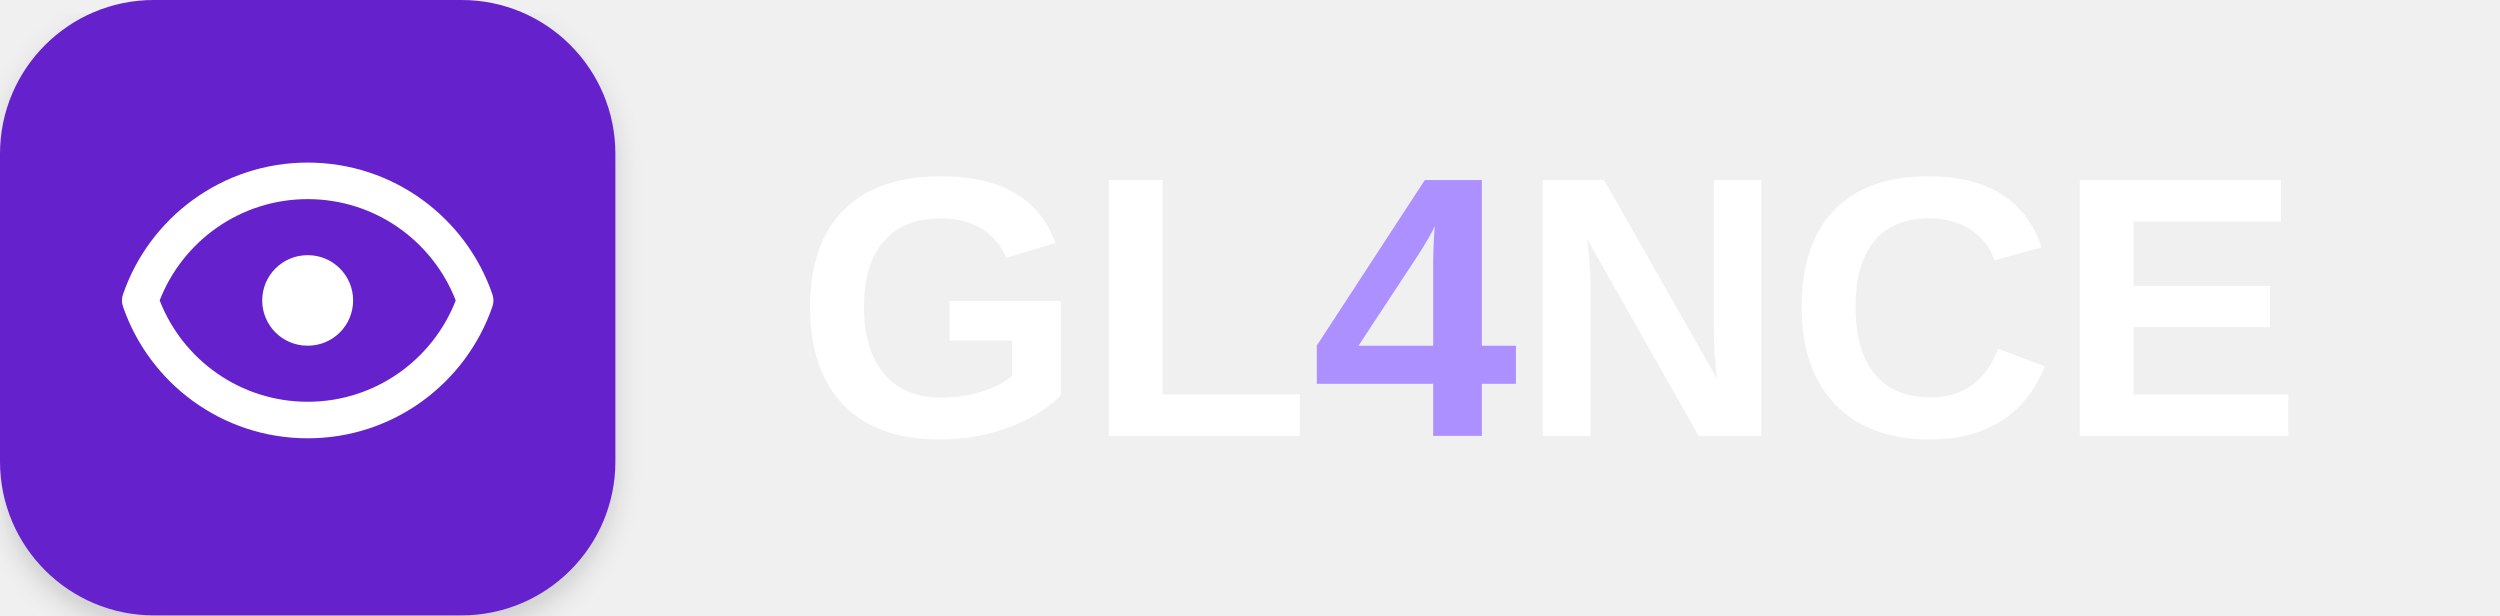
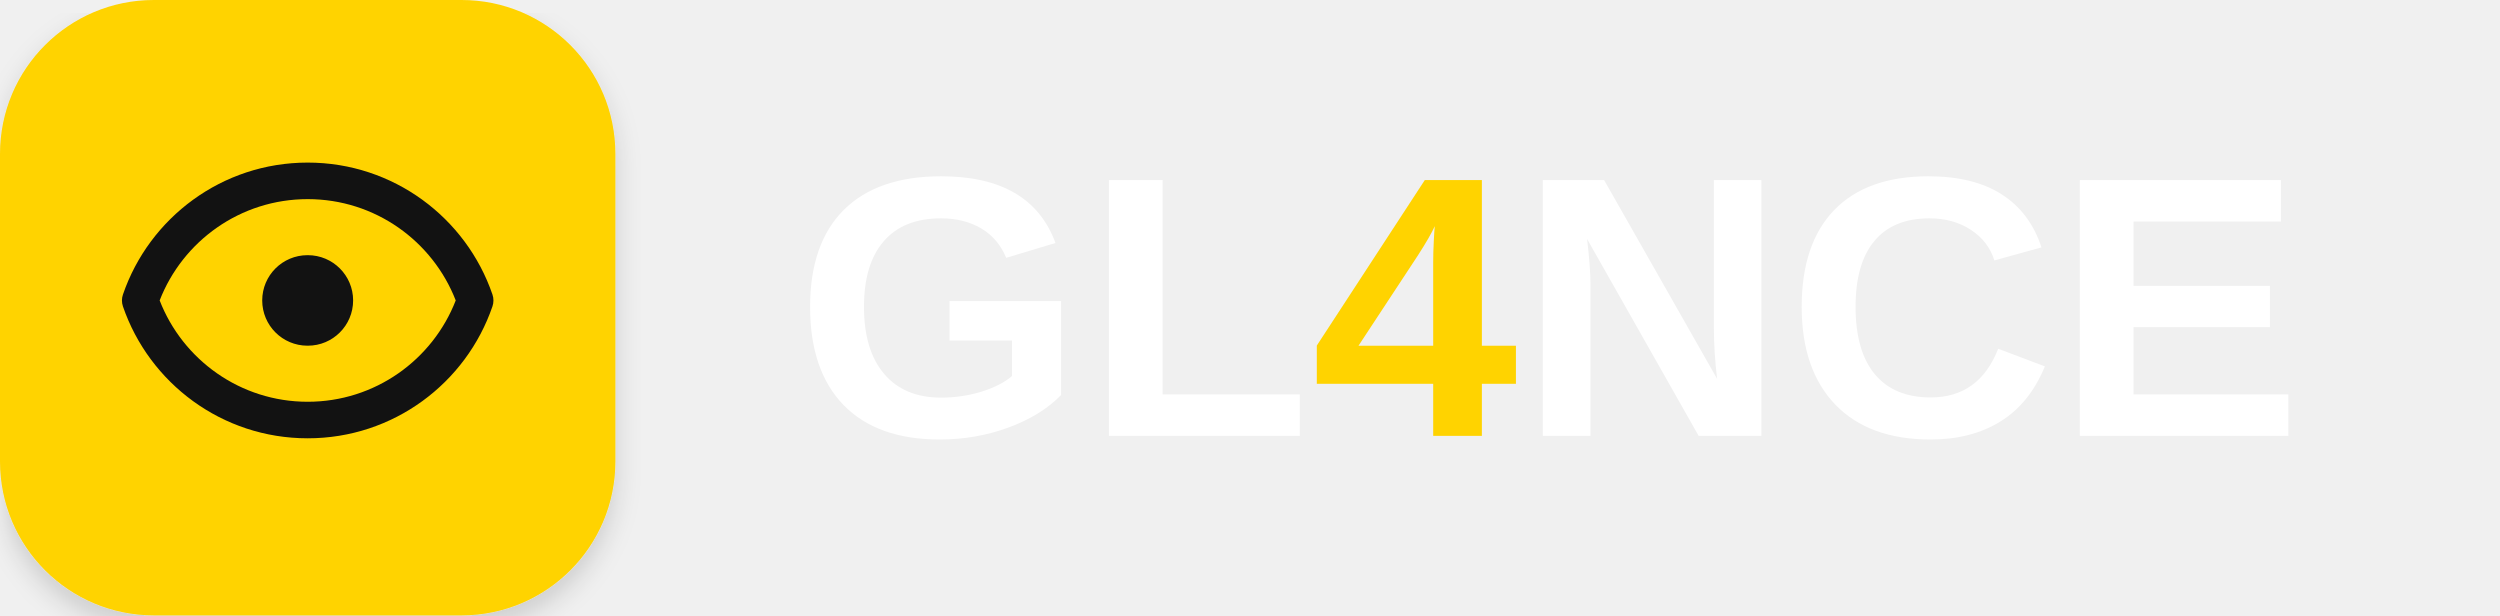
<svg xmlns="http://www.w3.org/2000/svg" width="195" height="48" viewBox="0 0 195 48" fill="none">
  <defs>
    <filter id="iconShadow_auth" x="-10%" y="-10%" width="120%" height="130%">
      <feDropShadow dx="0" dy="1" stdDeviation="1" flood-opacity="0.15" />
    </filter>
  </defs>
-   <rect width="48" height="48" rx="12" ry="12" fill="#6522CC" filter="url(#iconShadow_auth)" />
+   <rect width="48" height="48" rx="12" ry="12" fill="#FFD300" filter="url(#iconShadow_auth)" />
  <svg x="5" y="5" width="38" height="38" viewBox="0 0 20 20" fill="none">
-     <path fill-rule="evenodd" clip-rule="evenodd" d="M10 13.862C7.234 13.862 4.868 12.137 3.923 9.702C4.868 7.268 7.234 5.543 10 5.543C12.767 5.543 15.132 7.268 16.077 9.702C15.132 12.137 12.767 13.862 10 13.862ZM10 4.043C6.482 4.043 3.495 6.309 2.416 9.459C2.361 9.617 2.361 9.788 2.415 9.946C3.495 13.096 6.482 15.362 10 15.362C13.518 15.362 16.506 13.096 17.585 9.946C17.639 9.788 17.639 9.617 17.585 9.459C16.506 6.309 13.518 4.043 10 4.043ZM9.992 7.844C8.965 7.844 8.133 8.676 8.133 9.702C8.133 10.729 8.965 11.56 9.992 11.56H10.006C11.033 11.56 11.865 10.729 11.865 9.702C11.865 8.676 11.033 7.844 10.006 7.844H9.992Z" fill="white" />
+     <path fill-rule="evenodd" clip-rule="evenodd" d="M10 13.862C7.234 13.862 4.868 12.137 3.923 9.702C4.868 7.268 7.234 5.543 10 5.543C12.767 5.543 15.132 7.268 16.077 9.702C15.132 12.137 12.767 13.862 10 13.862ZM10 4.043C6.482 4.043 3.495 6.309 2.416 9.459C2.361 9.617 2.361 9.788 2.415 9.946C3.495 13.096 6.482 15.362 10 15.362C13.518 15.362 16.506 13.096 17.585 9.946C17.639 9.788 17.639 9.617 17.585 9.459C16.506 6.309 13.518 4.043 10 4.043ZM9.992 7.844C8.965 7.844 8.133 8.676 8.133 9.702C8.133 10.729 8.965 11.56 9.992 11.56H10.006C11.033 11.56 11.865 10.729 11.865 9.702C11.865 8.676 11.033 7.844 10.006 7.844H9.992Z" fill="#121212" />
  </svg>
-   <text x="62" y="34" font-family="'Euclid Circular A', 'Helvetica Neue', Arial, sans-serif" font-weight="700" font-size="29" fill="white">GL<tspan fill="#AD90FF">4</tspan>NCE</text>
+   <text x="62" y="34" font-family="'Euclid Circular A', 'Helvetica Neue', Arial, sans-serif" font-weight="700" font-size="29" fill="white">GL<tspan fill="#FFD300">4</tspan>NCE</text>
</svg>
